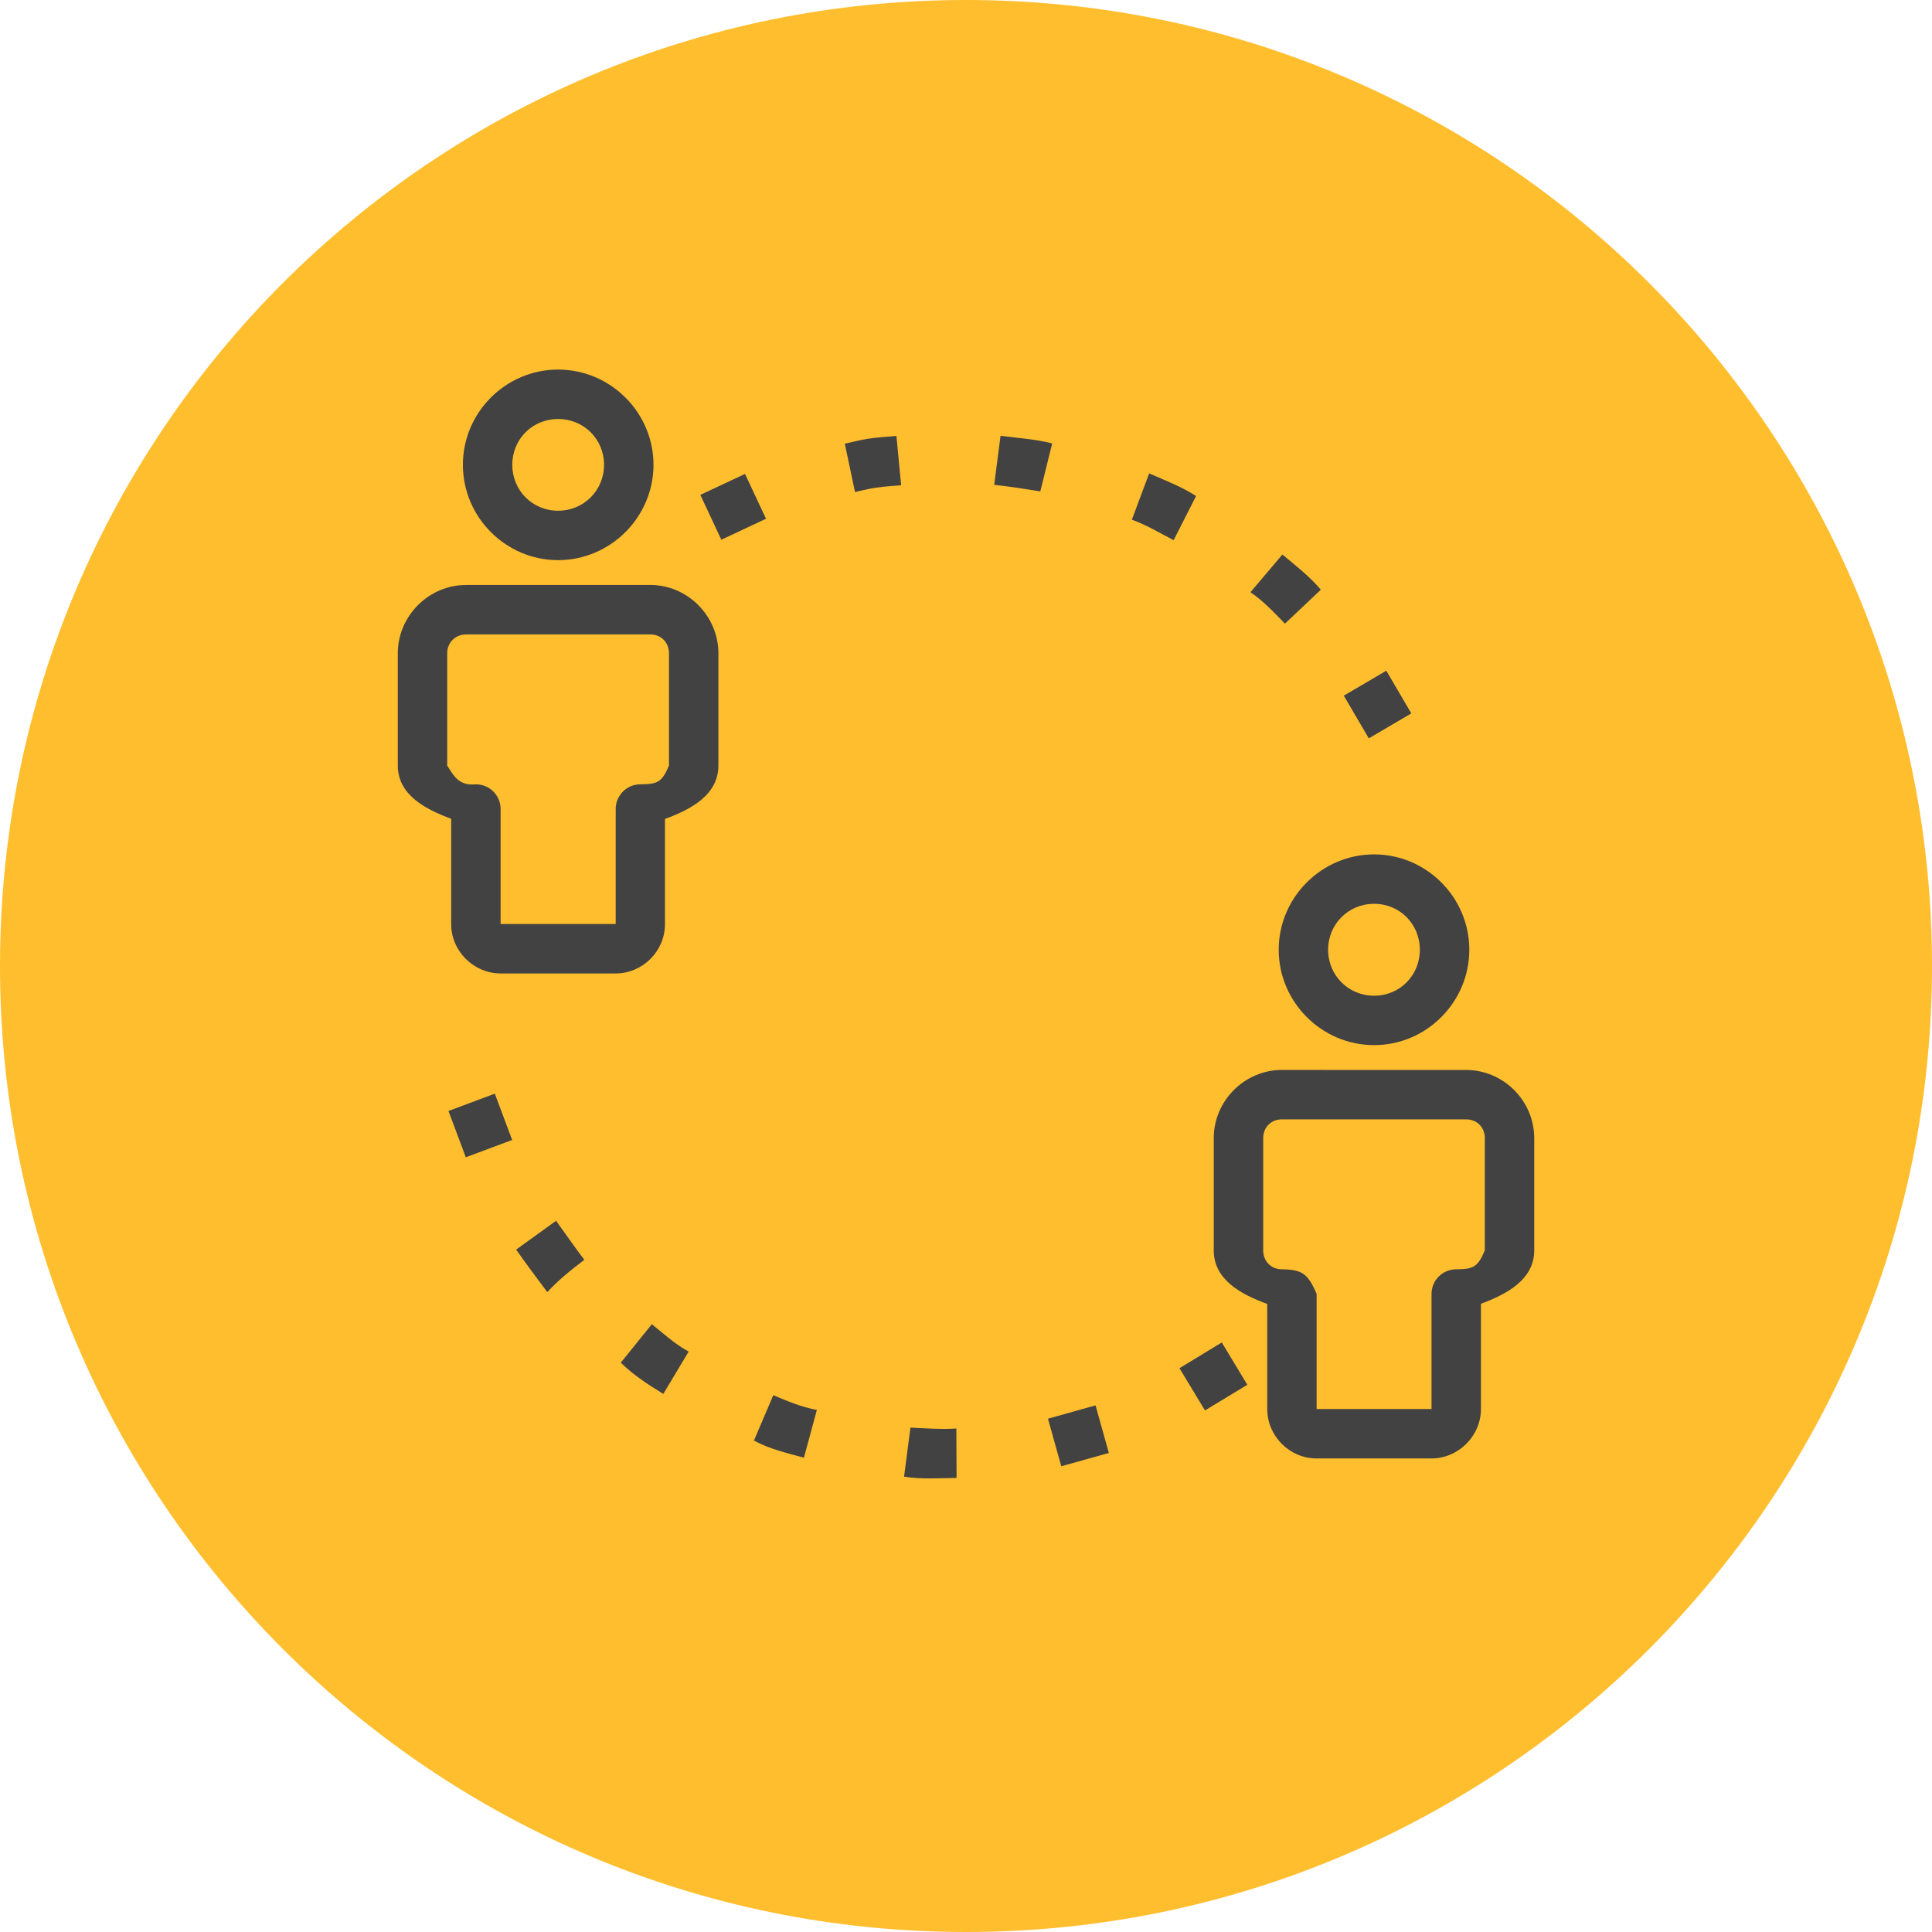
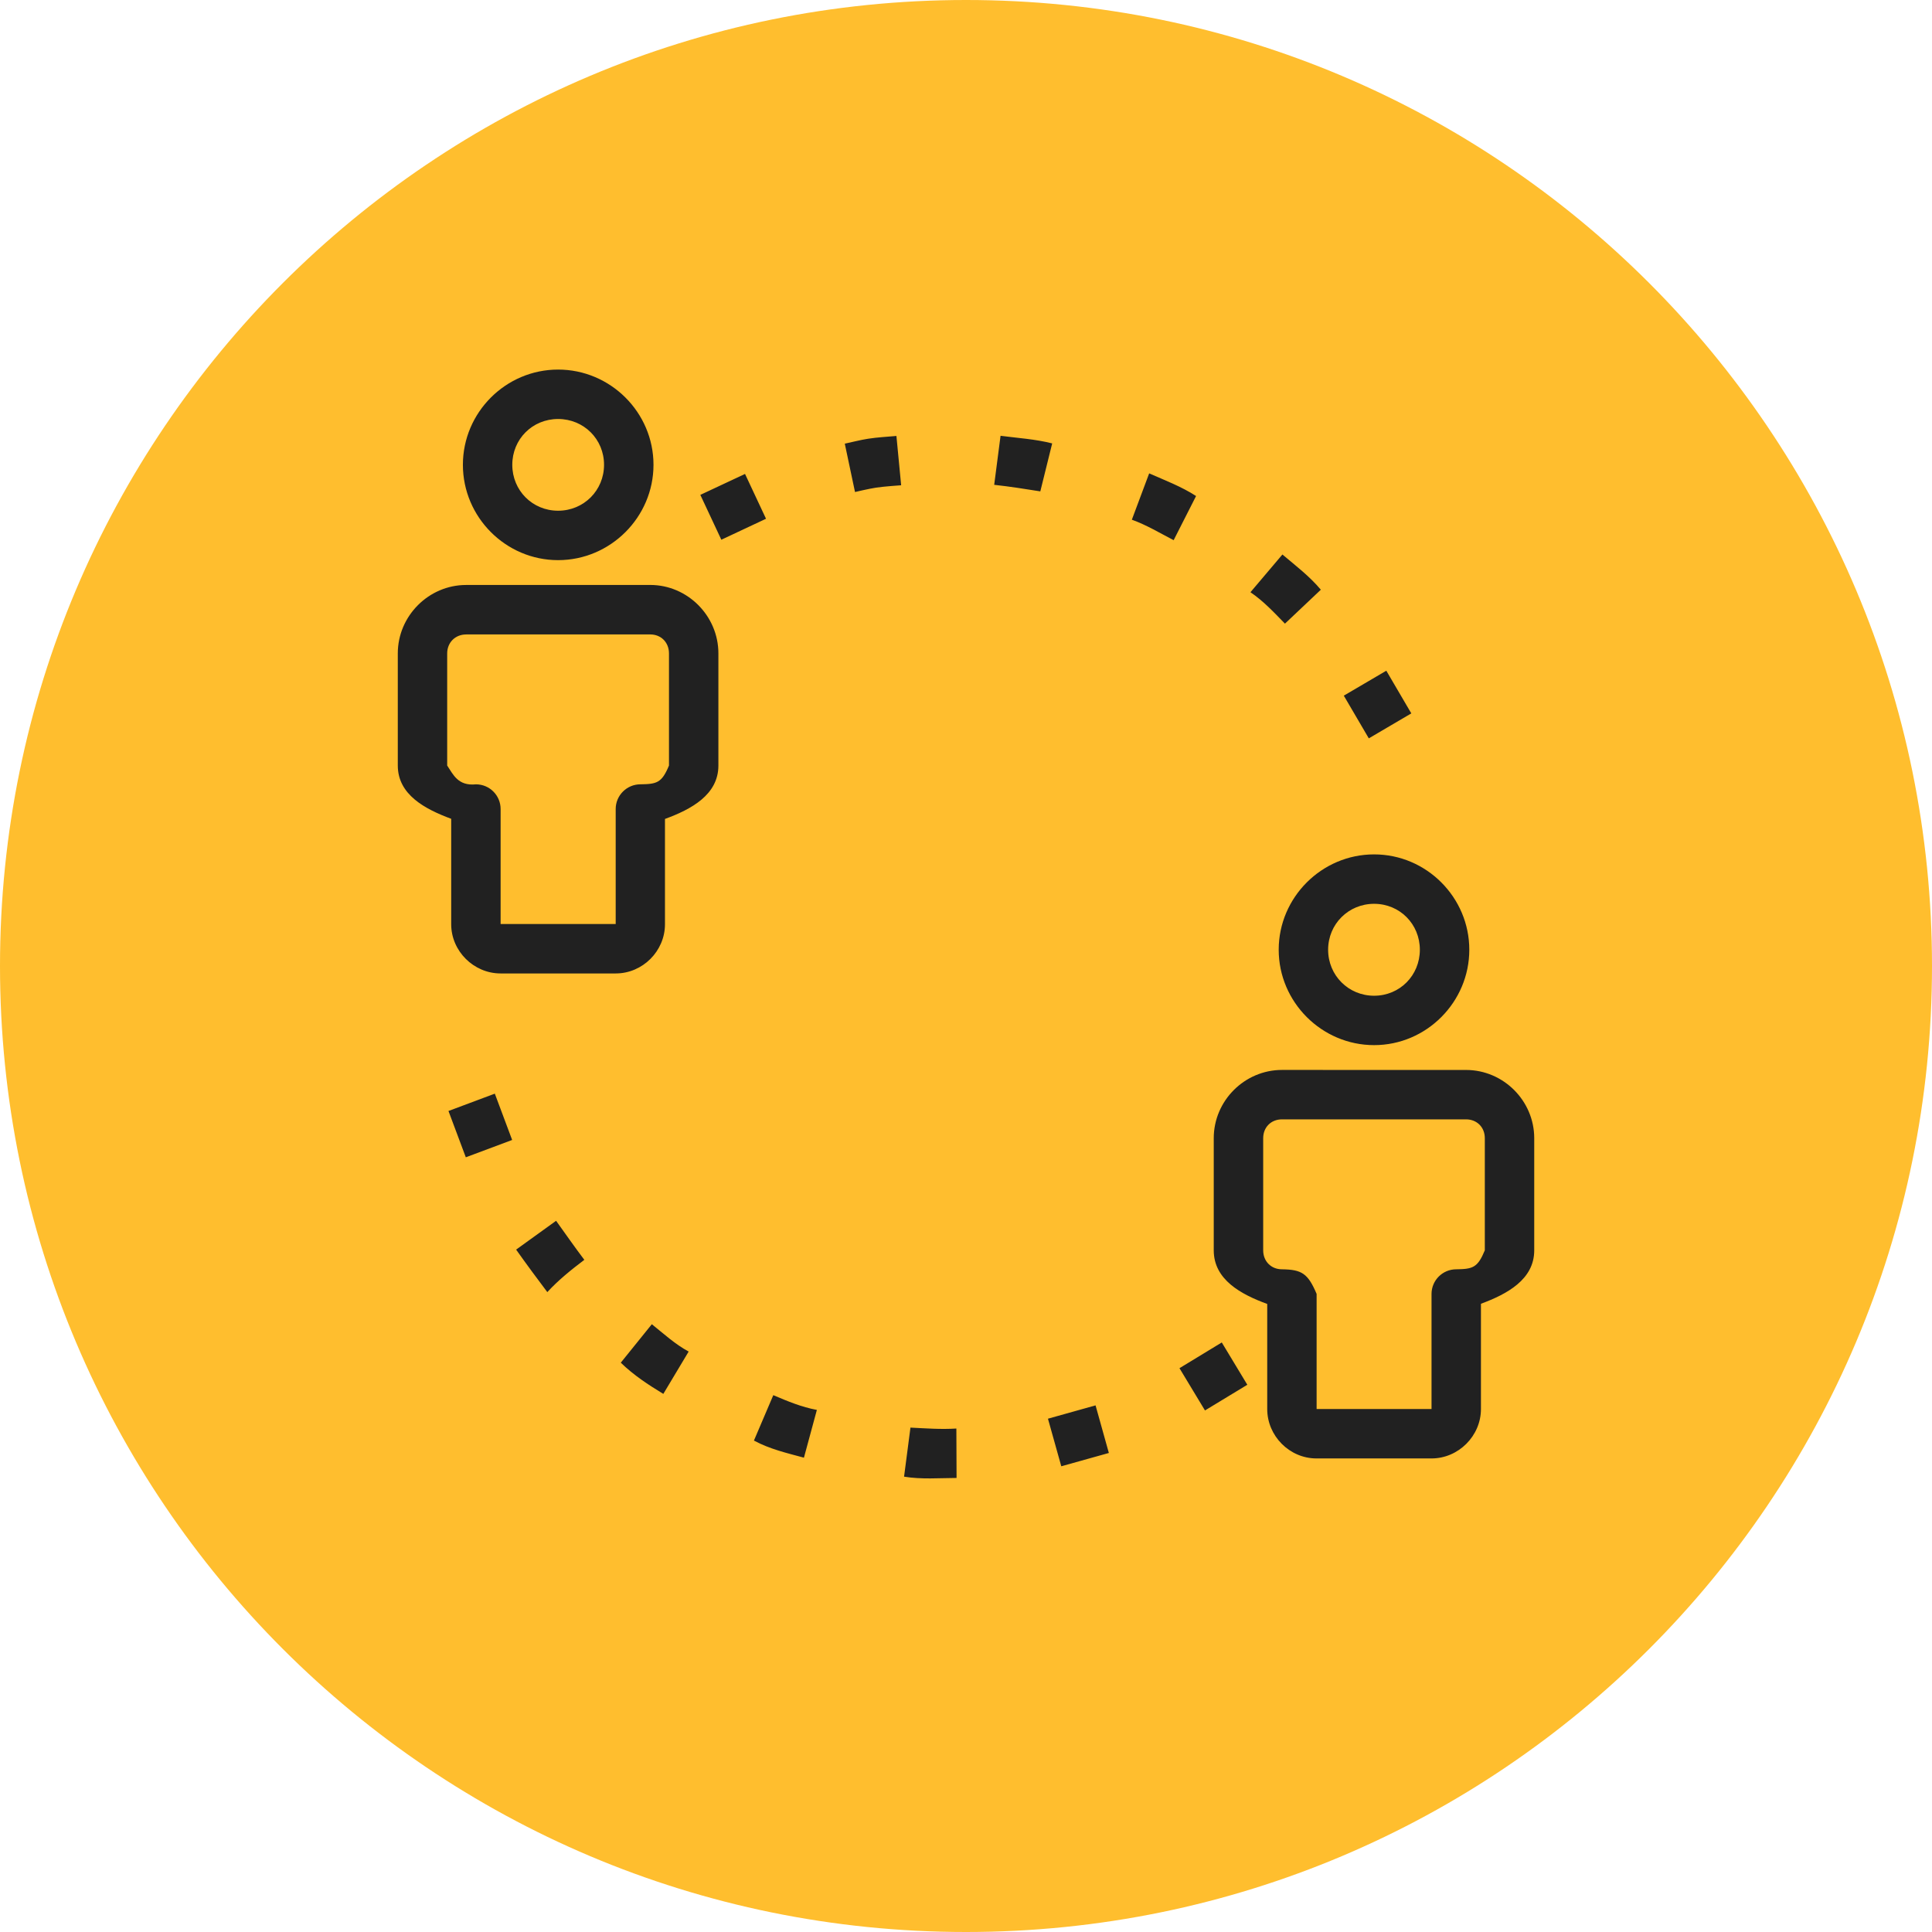
<svg xmlns="http://www.w3.org/2000/svg" width="69" height="69" viewBox="0 0 69 69" fill="none">
  <circle cx="34.5" cy="34.5" r="34.5" fill="#FFBE2E" />
-   <path d="M19.932 13.199C18.062 13.199 16.532 14.73 16.532 16.6C16.532 18.47 18.062 20.005 19.932 20.005C21.802 20.005 23.339 18.47 23.339 16.6C23.339 14.729 21.802 13.199 19.932 13.199V13.199ZM19.932 14.964C20.848 14.964 21.573 15.683 21.573 16.6C21.573 17.516 20.848 18.24 19.932 18.24C19.015 18.24 18.296 17.516 18.296 16.6C18.296 15.683 19.015 14.964 19.932 14.964ZM35.734 15.564L35.507 17.315C36.058 17.375 36.608 17.462 37.154 17.549L37.578 15.836C36.976 15.682 36.349 15.645 35.734 15.564V15.564ZM32.015 15.57C31.678 15.6 31.339 15.617 31.005 15.669C30.724 15.712 30.449 15.787 30.171 15.845L30.536 17.572C30.536 17.572 31.038 17.453 31.293 17.415C31.588 17.371 32.184 17.331 32.184 17.331L32.015 15.57ZM41.042 16.906L40.423 18.561C40.944 18.747 41.425 19.038 41.916 19.292L42.717 17.715C42.19 17.375 41.608 17.156 41.042 16.906V16.906ZM26.608 16.926L25.012 17.674L25.762 19.276L27.358 18.527L26.608 16.926ZM45.8 19.804L44.659 21.151C45.127 21.469 45.501 21.873 45.891 22.273L47.173 21.061C46.77 20.581 46.277 20.206 45.8 19.803L45.8 19.804ZM16.649 20.892C15.312 20.891 14.207 21.998 14.207 23.335V27.34C14.207 28.384 15.183 28.898 16.114 29.243V33.007C16.114 33.968 16.918 34.766 17.879 34.766H21.99C22.951 34.766 23.749 33.968 23.749 33.007V29.248C24.685 28.905 25.657 28.386 25.657 27.34V23.335C25.657 21.999 24.559 20.891 23.222 20.891L16.649 20.892ZM16.649 22.658H23.222C23.611 22.658 23.892 22.945 23.892 23.335V27.341C23.636 27.956 23.464 28.004 22.87 28.011C22.383 28.013 21.987 28.41 21.989 28.897V33.001L17.879 33.001V28.897C17.881 28.41 17.488 28.013 17 28.012C16.357 28.077 16.188 27.665 15.971 27.341V23.336C15.971 22.947 16.259 22.659 16.649 22.659L16.649 22.658ZM49.511 23.954L47.993 24.845L48.886 26.37L50.404 25.478L49.511 23.954ZM49.075 30.514C47.205 30.514 45.668 32.049 45.668 33.919C45.668 35.79 47.205 37.326 49.075 37.326C50.945 37.326 52.475 35.789 52.475 33.919C52.475 32.049 50.945 30.514 49.075 30.514ZM49.075 32.279C49.992 32.279 50.709 33.003 50.709 33.919C50.709 34.836 49.992 35.562 49.075 35.562C48.159 35.562 47.433 34.836 47.433 33.919C47.433 33.003 48.159 32.279 49.075 32.279ZM45.785 38.212C44.448 38.212 43.348 39.313 43.348 40.65V44.655C43.348 45.702 44.321 46.227 45.258 46.57V50.322C45.258 51.283 46.054 52.087 47.016 52.087H51.126C52.088 52.087 52.891 51.283 52.891 50.322V46.563C53.822 46.218 54.794 45.698 54.794 44.655V40.65C54.794 39.314 53.695 38.213 52.358 38.213L45.785 38.212ZM17.672 39.059L16.017 39.678L16.636 41.332L18.291 40.713L17.672 39.059ZM45.785 39.977H52.358C52.747 39.977 53.029 40.259 53.029 40.649V44.655C52.773 45.273 52.601 45.325 52.005 45.332C51.52 45.334 51.127 45.726 51.126 46.211V50.322H47.022V46.211C46.712 45.478 46.491 45.342 45.785 45.332C45.395 45.332 45.114 45.044 45.114 44.655V40.649C45.114 40.26 45.395 39.977 45.785 39.977H45.785ZM19.86 43.6L18.433 44.629C18.818 45.173 19.2 45.686 19.547 46.147C19.948 45.711 20.401 45.349 20.869 44.994C20.522 44.536 20.195 44.065 19.86 43.599V43.6ZM23.28 47.293L22.171 48.667C22.632 49.116 23.149 49.452 23.69 49.782L24.595 48.27C24.111 48.009 23.706 47.635 23.279 47.293L23.28 47.293ZM43.635 47.945L42.124 48.864L43.035 50.373L44.547 49.456L43.635 47.945ZM27.618 49.827L26.926 51.449C27.499 51.756 28.09 51.891 28.712 52.06L29.174 50.354C28.626 50.253 28.126 50.043 27.617 49.827L27.618 49.827ZM39.127 50.192L37.427 50.668L37.903 52.367L39.602 51.892L39.127 50.192ZM32.516 50.987L32.288 52.738C32.908 52.84 33.538 52.787 34.163 52.784L34.156 51.019C33.607 51.054 33.061 51.013 32.516 50.986L32.516 50.987Z" fill="#424242" />
+   <path d="M19.932 13.199C18.062 13.199 16.532 14.73 16.532 16.6C16.532 18.47 18.062 20.005 19.932 20.005C21.802 20.005 23.339 18.47 23.339 16.6C23.339 14.729 21.802 13.199 19.932 13.199V13.199ZM19.932 14.964C20.848 14.964 21.573 15.683 21.573 16.6C21.573 17.516 20.848 18.24 19.932 18.24C19.015 18.24 18.296 17.516 18.296 16.6C18.296 15.683 19.015 14.964 19.932 14.964ZM35.734 15.564L35.507 17.315C36.058 17.375 36.608 17.462 37.154 17.549L37.578 15.836C36.976 15.682 36.349 15.645 35.734 15.564V15.564ZM32.015 15.57C31.678 15.6 31.339 15.617 31.005 15.669C30.724 15.712 30.449 15.787 30.171 15.845L30.536 17.572C30.536 17.572 31.038 17.453 31.293 17.415C31.588 17.371 32.184 17.331 32.184 17.331L32.015 15.57ZM41.042 16.906L40.423 18.561C40.944 18.747 41.425 19.038 41.916 19.292L42.717 17.715C42.19 17.375 41.608 17.156 41.042 16.906V16.906ZM26.608 16.926L25.012 17.674L25.762 19.276L27.358 18.527L26.608 16.926ZM45.8 19.804L44.659 21.151C45.127 21.469 45.501 21.873 45.891 22.273L47.173 21.061C46.77 20.581 46.277 20.206 45.8 19.803L45.8 19.804ZM16.649 20.892C15.312 20.891 14.207 21.998 14.207 23.335V27.34C14.207 28.384 15.183 28.898 16.114 29.243V33.007C16.114 33.968 16.918 34.766 17.879 34.766H21.99C22.951 34.766 23.749 33.968 23.749 33.007V29.248C24.685 28.905 25.657 28.386 25.657 27.34V23.335C25.657 21.999 24.559 20.891 23.222 20.891L16.649 20.892ZM16.649 22.658H23.222C23.611 22.658 23.892 22.945 23.892 23.335V27.341C23.636 27.956 23.464 28.004 22.87 28.011C22.383 28.013 21.987 28.41 21.989 28.897V33.001L17.879 33.001V28.897C17.881 28.41 17.488 28.013 17 28.012C16.357 28.077 16.188 27.665 15.971 27.341V23.336C15.971 22.947 16.259 22.659 16.649 22.659L16.649 22.658ZM49.511 23.954L47.993 24.845L48.886 26.37L50.404 25.478L49.511 23.954ZM49.075 30.514C47.205 30.514 45.668 32.049 45.668 33.919C45.668 35.79 47.205 37.326 49.075 37.326C50.945 37.326 52.475 35.789 52.475 33.919C52.475 32.049 50.945 30.514 49.075 30.514ZM49.075 32.279C49.992 32.279 50.709 33.003 50.709 33.919C50.709 34.836 49.992 35.562 49.075 35.562C48.159 35.562 47.433 34.836 47.433 33.919C47.433 33.003 48.159 32.279 49.075 32.279ZM45.785 38.212C44.448 38.212 43.348 39.313 43.348 40.65V44.655C43.348 45.702 44.321 46.227 45.258 46.57V50.322C45.258 51.283 46.054 52.087 47.016 52.087H51.126C52.088 52.087 52.891 51.283 52.891 50.322V46.563C53.822 46.218 54.794 45.698 54.794 44.655V40.65C54.794 39.314 53.695 38.213 52.358 38.213L45.785 38.212ZM17.672 39.059L16.017 39.678L16.636 41.332L18.291 40.713L17.672 39.059ZM45.785 39.977H52.358C52.747 39.977 53.029 40.259 53.029 40.649V44.655C52.773 45.273 52.601 45.325 52.005 45.332C51.52 45.334 51.127 45.726 51.126 46.211V50.322H47.022V46.211C46.712 45.478 46.491 45.342 45.785 45.332C45.395 45.332 45.114 45.044 45.114 44.655V40.649C45.114 40.26 45.395 39.977 45.785 39.977H45.785ZM19.86 43.6L18.433 44.629C18.818 45.173 19.2 45.686 19.547 46.147C19.948 45.711 20.401 45.349 20.869 44.994C20.522 44.536 20.195 44.065 19.86 43.599V43.6ZM23.28 47.293L22.171 48.667C22.632 49.116 23.149 49.452 23.69 49.782L24.595 48.27C24.111 48.009 23.706 47.635 23.279 47.293L23.28 47.293ZM43.635 47.945L42.124 48.864L43.035 50.373L44.547 49.456L43.635 47.945ZM27.618 49.827L26.926 51.449C27.499 51.756 28.09 51.891 28.712 52.06L29.174 50.354C28.626 50.253 28.126 50.043 27.617 49.827L27.618 49.827ZM39.127 50.192L37.427 50.668L37.903 52.367L39.602 51.892L39.127 50.192ZM32.516 50.987L32.288 52.738C32.908 52.84 33.538 52.787 34.163 52.784L34.156 51.019C33.607 51.054 33.061 51.013 32.516 50.986L32.516 50.987Z" fill="#212121" />
</svg>
